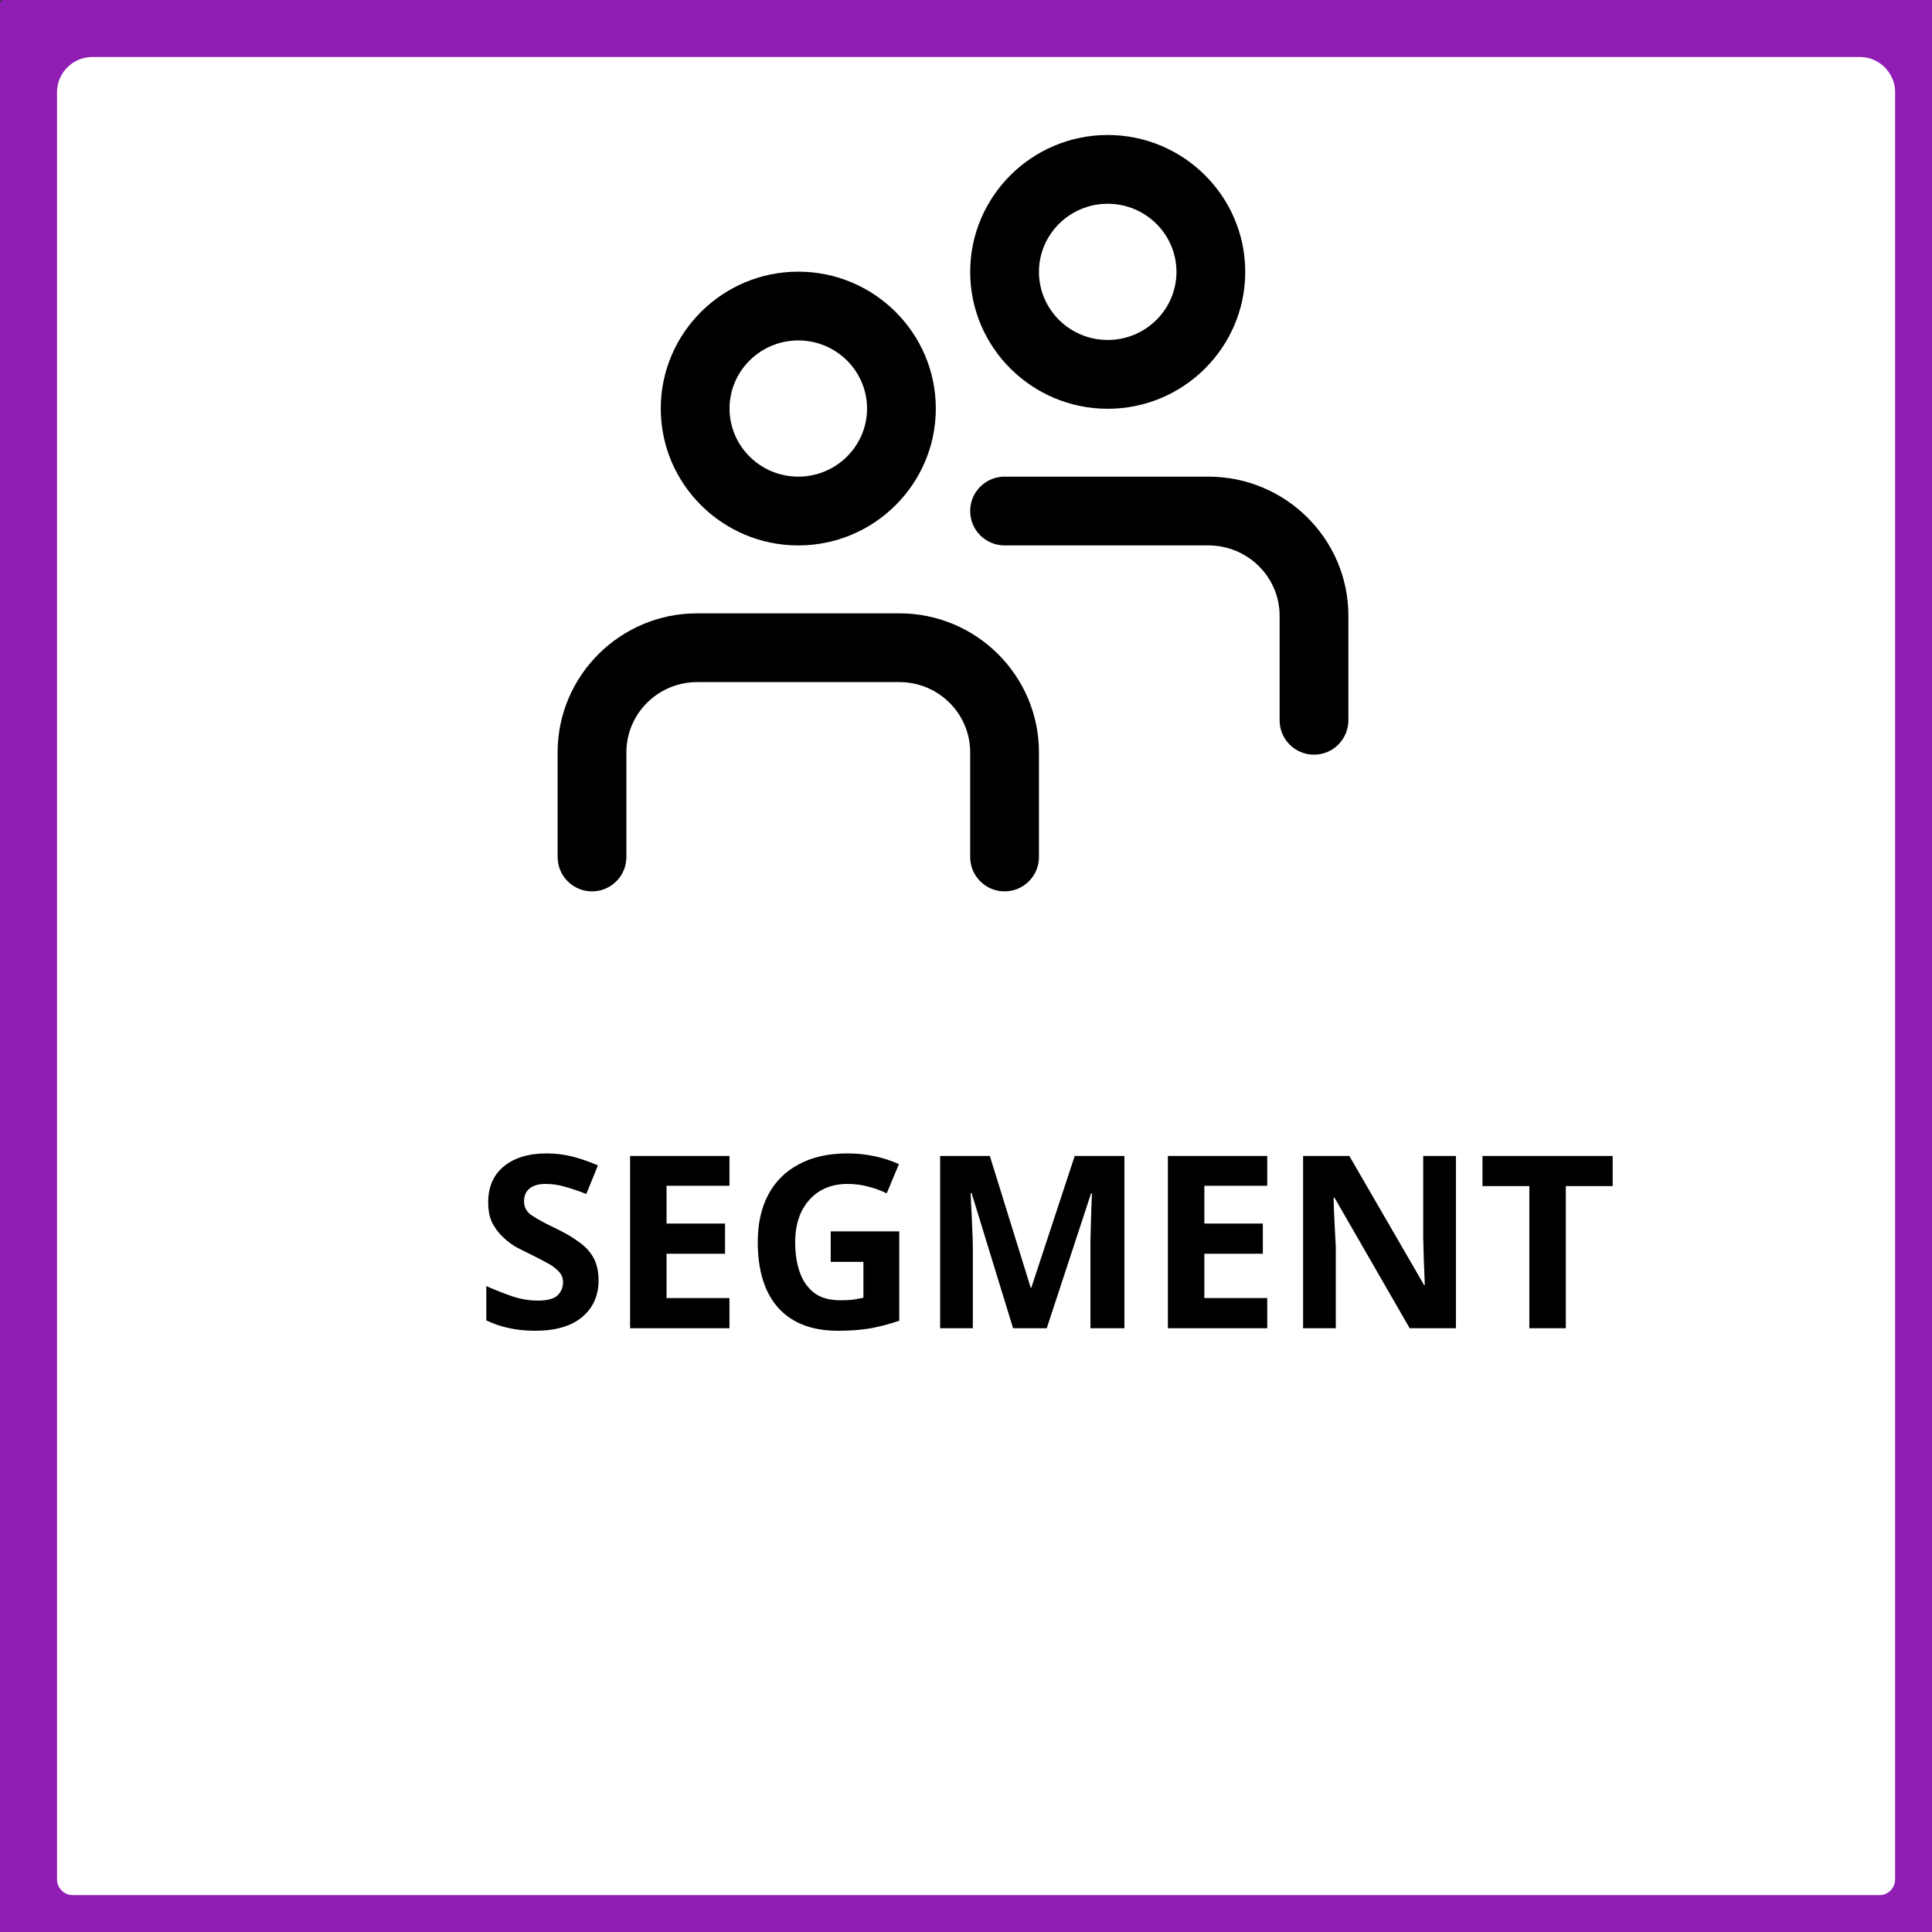
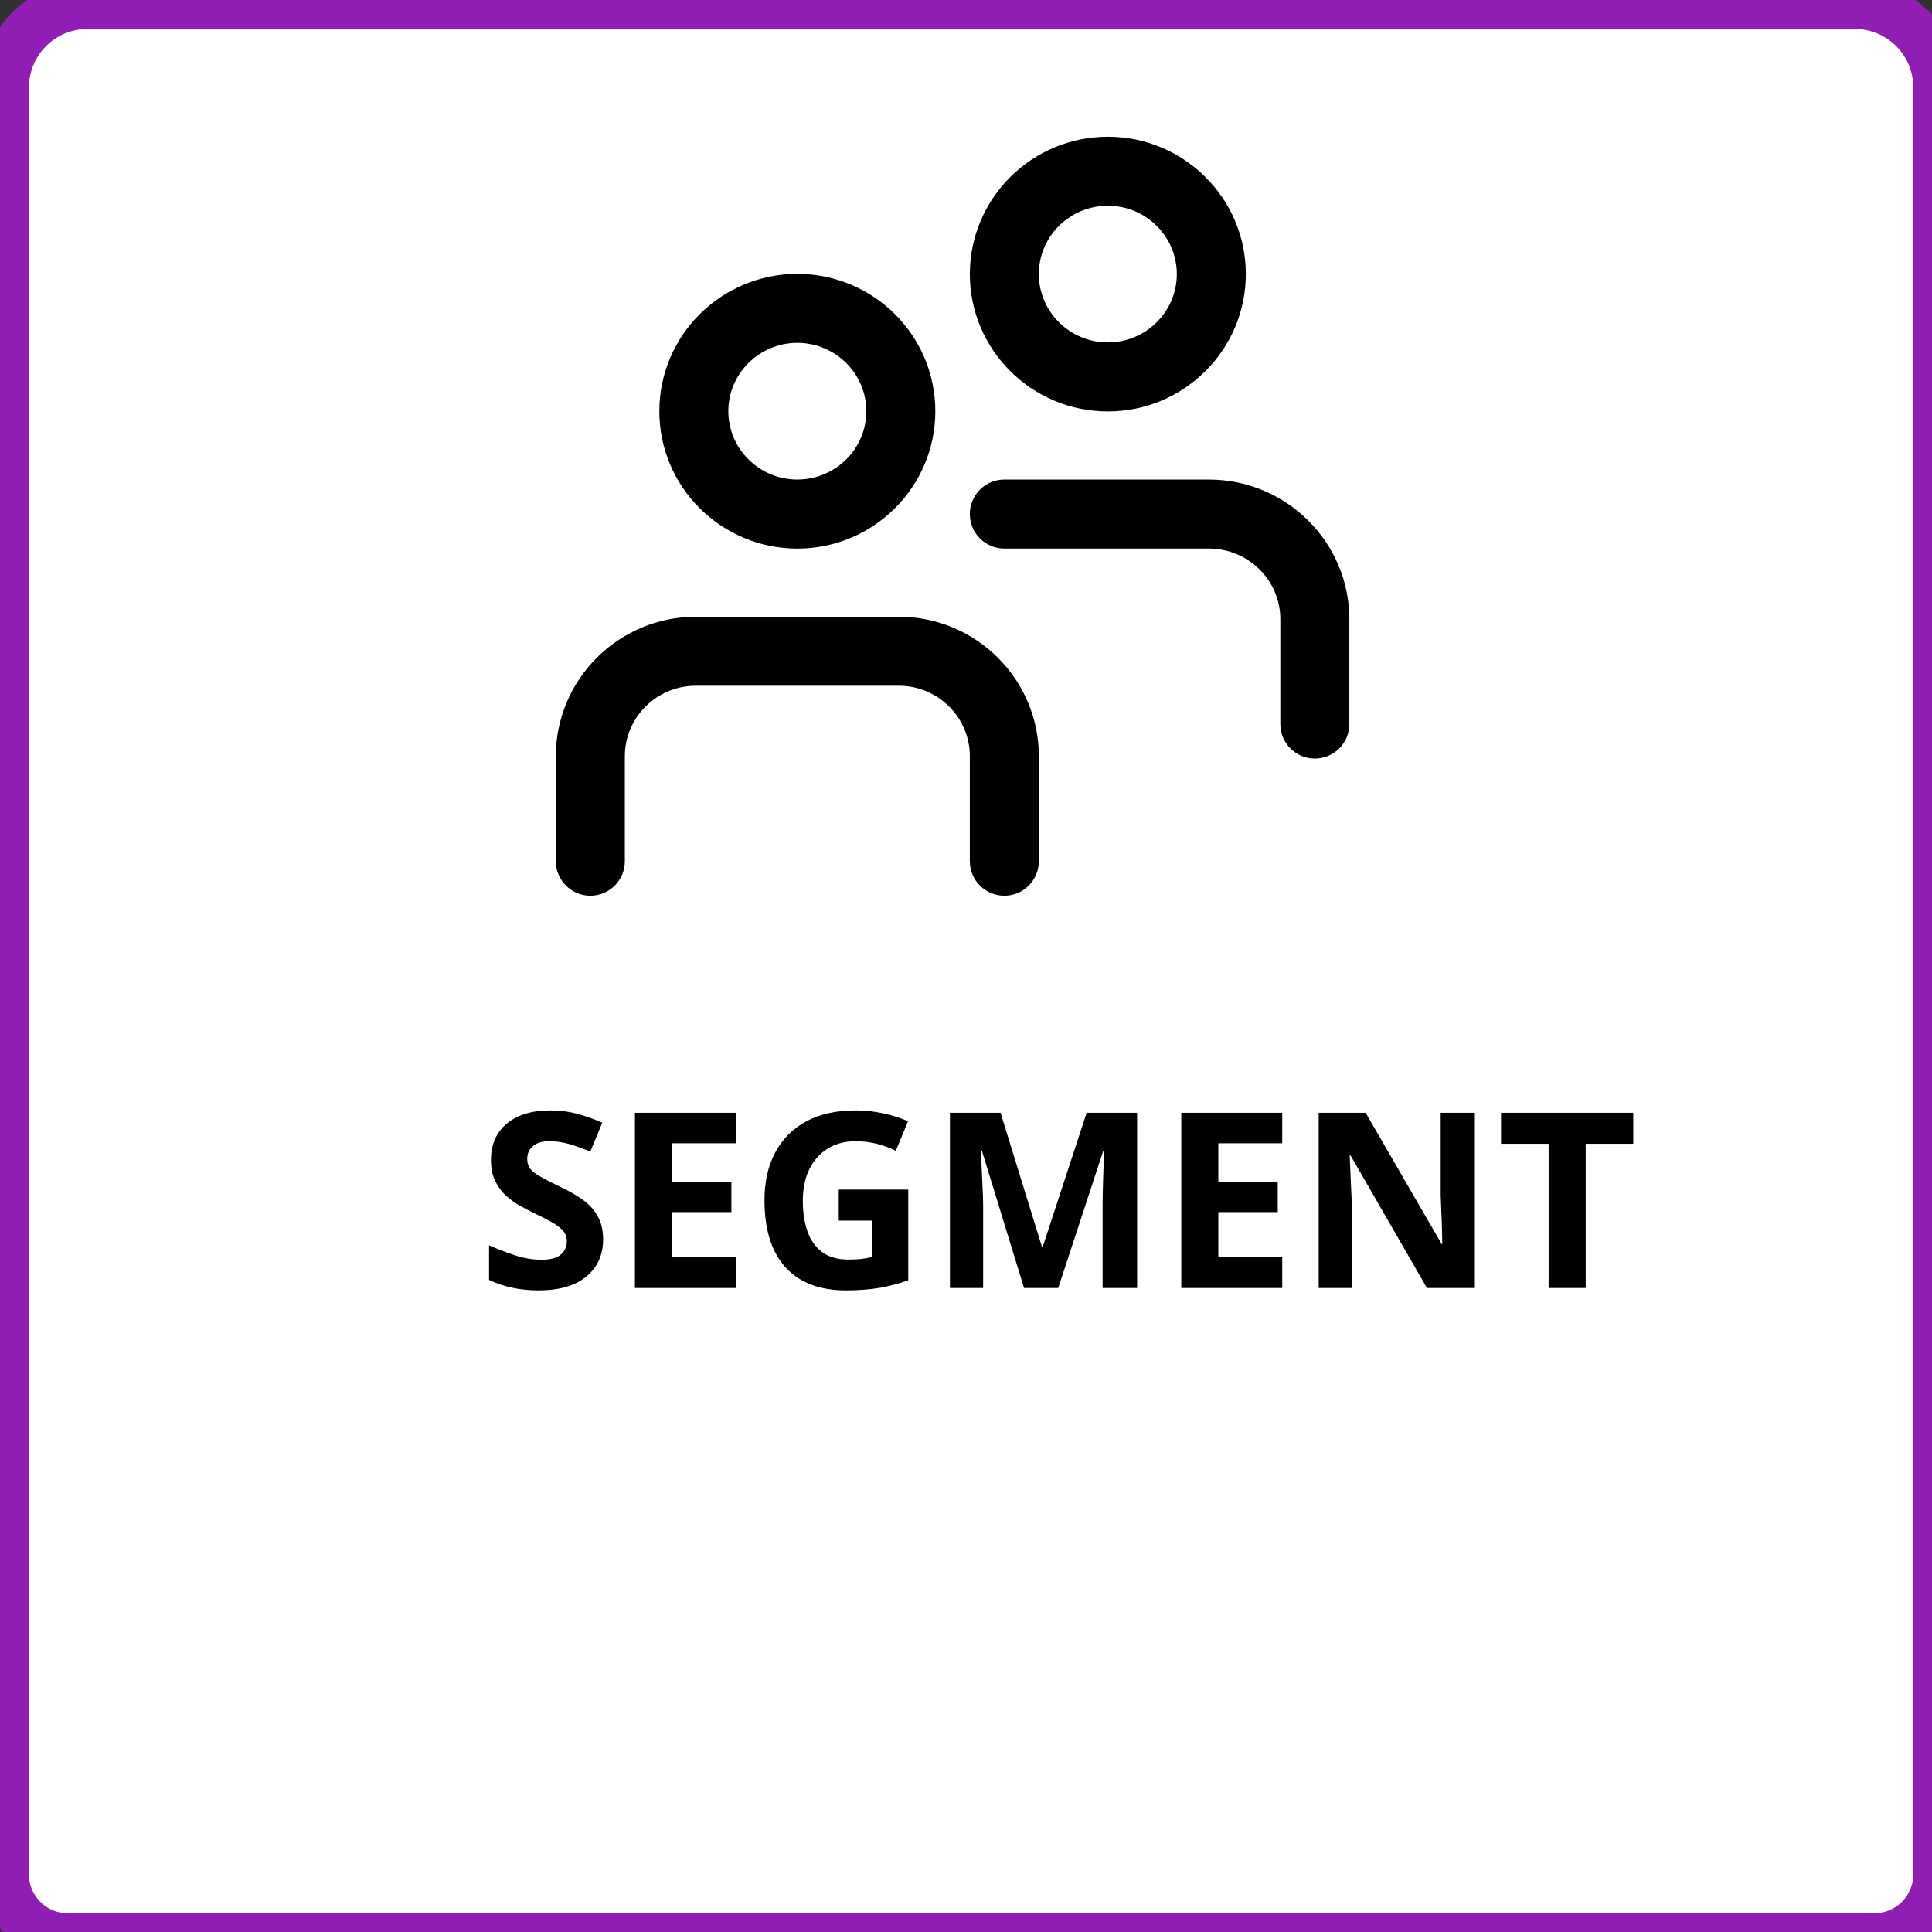
- <svg xmlns="http://www.w3.org/2000/svg" width="96" height="96" overflow="hidden">
+ <svg xmlns="http://www.w3.org/2000/svg" width="189" height="189" overflow="hidden">
  <defs>
    <clipPath id="clip0">
-       <path d="M0 0 96 0 96 96 0 96Z" fill-rule="evenodd" clip-rule="evenodd" />
+       <path d="M0 0 189 0 189 189 0 189Z" fill-rule="evenodd" clip-rule="evenodd" />
    </clipPath>
    <clipPath id="clip1">
-       <path d="M26 5 67 5 67 46 26 46Z" fill-rule="evenodd" clip-rule="evenodd" />
+       <path d="M51 10 132 10 132 91 51 91Z" fill-rule="evenodd" clip-rule="evenodd" />
    </clipPath>
    <clipPath id="clip2">
-       <path d="M26 5 67 5 67 46 26 46Z" fill-rule="evenodd" clip-rule="evenodd" />
+       <path d="M51 10 132 10 132 91 51 91Z" fill-rule="evenodd" clip-rule="evenodd" />
    </clipPath>
    <clipPath id="clip3">
-       <path d="M26 5 67 5 67 46 26 46Z" fill-rule="evenodd" clip-rule="evenodd" />
+       <path d="M51 10 132 10 132 91 51 91Z" fill-rule="evenodd" clip-rule="evenodd" />
    </clipPath>
  </defs>
  <g clip-path="url(#clip0)">
-     <path d="M0 0 96 0 96 96 0 96Z" fill="#313131" fill-rule="evenodd" />
-     <text fill="#FFFFFF" font-family="Calibri,Calibri_MSFontService,sans-serif" font-weight="300" font-size="5" transform="translate(9.60011 -3)">SEGMENT</text>
-     <rect x="26.5" y="5.5" width="1" height="1" stroke="#2F528F" stroke-width="1.333" stroke-miterlimit="8" fill="#4472C4" />
-     <path d="M4.589 0.5 92.411 0.5C94.669 0.5 96.5 2.331 96.5 4.589L96.5 93.387C96.5 95.106 95.106 96.5 93.387 96.5L3.613 96.5C1.894 96.5 0.5 95.106 0.5 93.387L0.5 4.589C0.5 2.331 2.331 0.5 4.589 0.5Z" stroke="#911EB4" stroke-width="4.667" stroke-miterlimit="8" fill="#FFFFFF" fill-rule="evenodd" />
+     <rect x="0" y="0" width="189" height="189" fill="#313131" />
+     <text fill="#FFFFFF" font-family="Calibri,Calibri_MSFontService,sans-serif" font-weight="300" font-size="11" transform="translate(9.60032 -5)">SEGMENT</text>
+     <rect x="51.5" y="10.5" width="1" height="1" stroke="#2F528F" stroke-width="1.333" stroke-miterlimit="8" fill="#4472C4" />
+     <path d="M8.55 0.5 181.451 0.5C185.896 0.5 189.5 4.104 189.5 8.55L189.5 183.371C189.5 186.756 186.756 189.5 183.371 189.5L6.629 189.5C3.244 189.5 0.5 186.756 0.5 183.371L0.5 8.55C0.5 4.104 4.104 0.5 8.55 0.5Z" stroke="#911EB4" stroke-width="4.667" stroke-miterlimit="8" fill="#FFFFFF" fill-rule="evenodd" />
    <g clip-path="url(#clip1)">
      <g clip-path="url(#clip2)">
        <g clip-path="url(#clip3)">
-           <path d="M39.667 27.102C35.898 27.102 32.833 24.05 32.833 20.3 32.833 16.55 35.898 13.499 39.667 13.499 43.435 13.499 46.5 16.55 46.5 20.3 46.5 24.05 43.435 27.102 39.667 27.102ZM39.667 16.916C37.782 16.916 36.25 18.434 36.25 20.3 36.25 22.165 37.782 23.684 39.667 23.684 41.551 23.684 43.083 22.165 43.083 20.3 43.083 18.434 41.551 16.916 39.667 16.916Z" />
-           <path d="M55.042 20.312C51.273 20.312 48.208 17.261 48.208 13.511 48.208 9.761 51.273 6.708 55.042 6.708 58.81 6.708 61.875 9.759 61.875 13.509 61.875 17.259 58.81 20.312 55.042 20.312ZM55.042 10.125C53.157 10.125 51.625 11.644 51.625 13.509 51.625 15.375 53.157 16.893 55.042 16.893 56.926 16.893 58.458 15.375 58.458 13.509 58.458 11.644 56.926 10.125 55.042 10.125Z" />
-           <path d="M49.917 44.292C48.972 44.292 48.208 43.528 48.208 42.583L48.208 37.383C48.208 35.458 46.63 33.893 44.691 33.893L34.642 33.893C32.703 33.893 31.125 35.458 31.125 37.383L31.125 42.583C31.125 43.528 30.36 44.292 29.417 44.292 28.474 44.292 27.708 43.528 27.708 42.583L27.708 37.383C27.708 33.575 30.819 30.476 34.642 30.476L44.691 30.476C48.514 30.476 51.625 33.574 51.625 37.383L51.625 42.583C51.625 43.528 50.861 44.292 49.917 44.292Z" />
-           <path d="M65.292 37.499C64.347 37.499 63.583 36.736 63.583 35.791L63.583 30.593C63.583 28.667 61.995 27.101 60.044 27.101L49.917 27.101C48.972 27.101 48.208 26.337 48.208 25.392 48.208 24.448 48.972 23.684 49.917 23.684L60.044 23.684C63.879 23.684 67 26.783 67 30.591L67 35.789C67 36.736 66.236 37.499 65.292 37.499Z" />
+           <path d="M78 53.666C70.555 53.666 64.5 47.635 64.5 40.227 64.5 32.818 70.555 26.791 78 26.791 85.445 26.791 91.5 32.818 91.5 40.227 91.5 47.635 85.445 53.666 78 53.666ZM78 33.541C74.277 33.541 71.25 36.541 71.25 40.227 71.25 43.912 74.277 46.912 78 46.912 81.723 46.912 84.75 43.912 84.75 40.227 84.75 36.541 81.723 33.541 78 33.541Z" />
+           <path d="M108.375 40.25C100.93 40.25 94.875 34.222 94.875 26.814 94.875 19.406 100.93 13.375 108.375 13.375 115.82 13.375 121.875 19.403 121.875 26.811 121.875 34.219 115.82 40.25 108.375 40.25ZM108.375 20.125C104.652 20.125 101.625 23.125 101.625 26.811 101.625 30.496 104.652 33.497 108.375 33.497 112.098 33.497 115.125 30.496 115.125 26.811 115.125 23.125 112.098 20.125 108.375 20.125Z" />
+           <path d="M98.25 87.625C96.384 87.625 94.875 86.116 94.875 84.25L94.875 73.977C94.875 70.173 91.757 67.081 87.926 67.081L68.074 67.081C64.243 67.081 61.125 70.173 61.125 73.977L61.125 84.25C61.125 86.116 59.613 87.625 57.75 87.625 55.887 87.625 54.375 86.116 54.375 84.25L54.375 73.977C54.375 66.454 60.521 60.331 68.074 60.331L87.926 60.331C95.479 60.331 101.625 66.45 101.625 73.977L101.625 84.25C101.625 86.116 100.116 87.625 98.25 87.625Z" />
+           <path d="M128.625 74.206C126.759 74.206 125.25 72.697 125.25 70.831L125.25 60.561C125.25 56.757 122.111 53.662 118.257 53.662L98.25 53.662C96.384 53.662 94.875 52.154 94.875 50.287 94.875 48.421 96.384 46.912 98.25 46.912L118.257 46.912C125.834 46.912 132 53.035 132 60.557L132 70.828C132 72.697 130.491 74.206 128.625 74.206Z" />
        </g>
      </g>
    </g>
-     <text font-family="Calibri,Calibri_MSFontService,sans-serif" font-weight="700" transform="translate(23.6172 66)">SEGMENT</text>
+     <text font-family="Calibri,Calibri_MSFontService,sans-serif" font-weight="700" font-size="24" transform="translate(46.7322 126)">SEGMENT</text>
  </g>
</svg>
